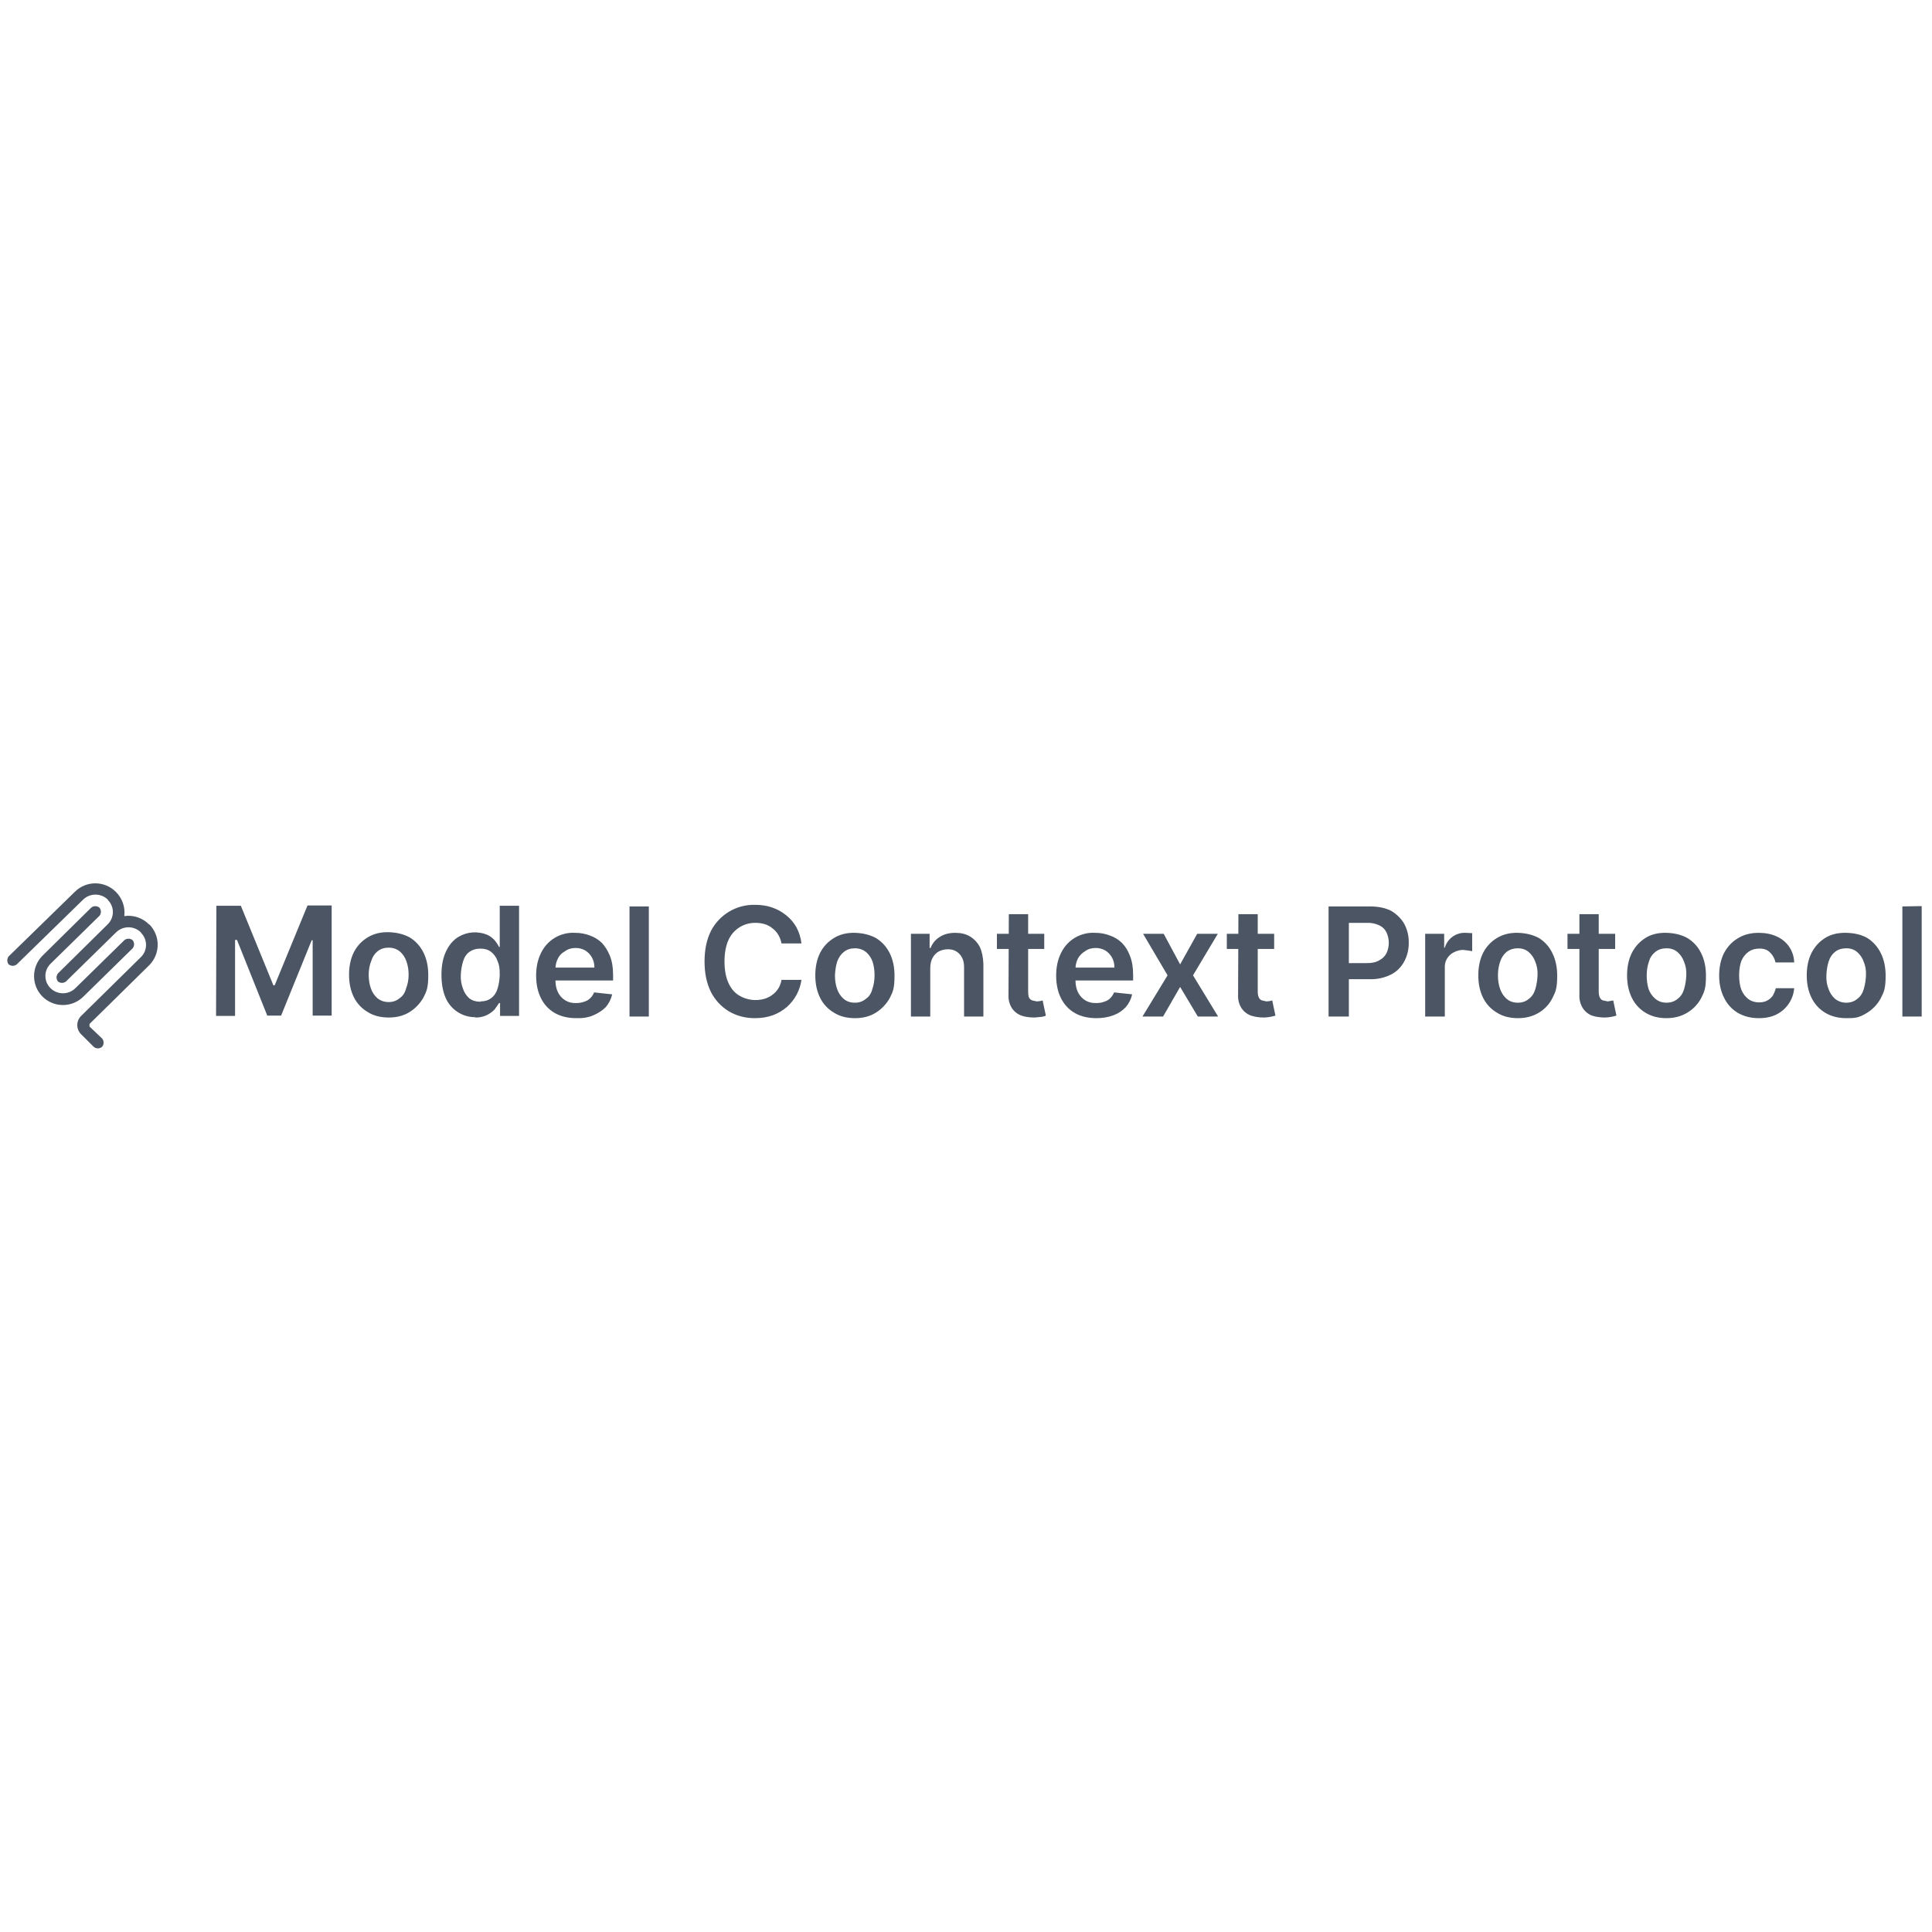
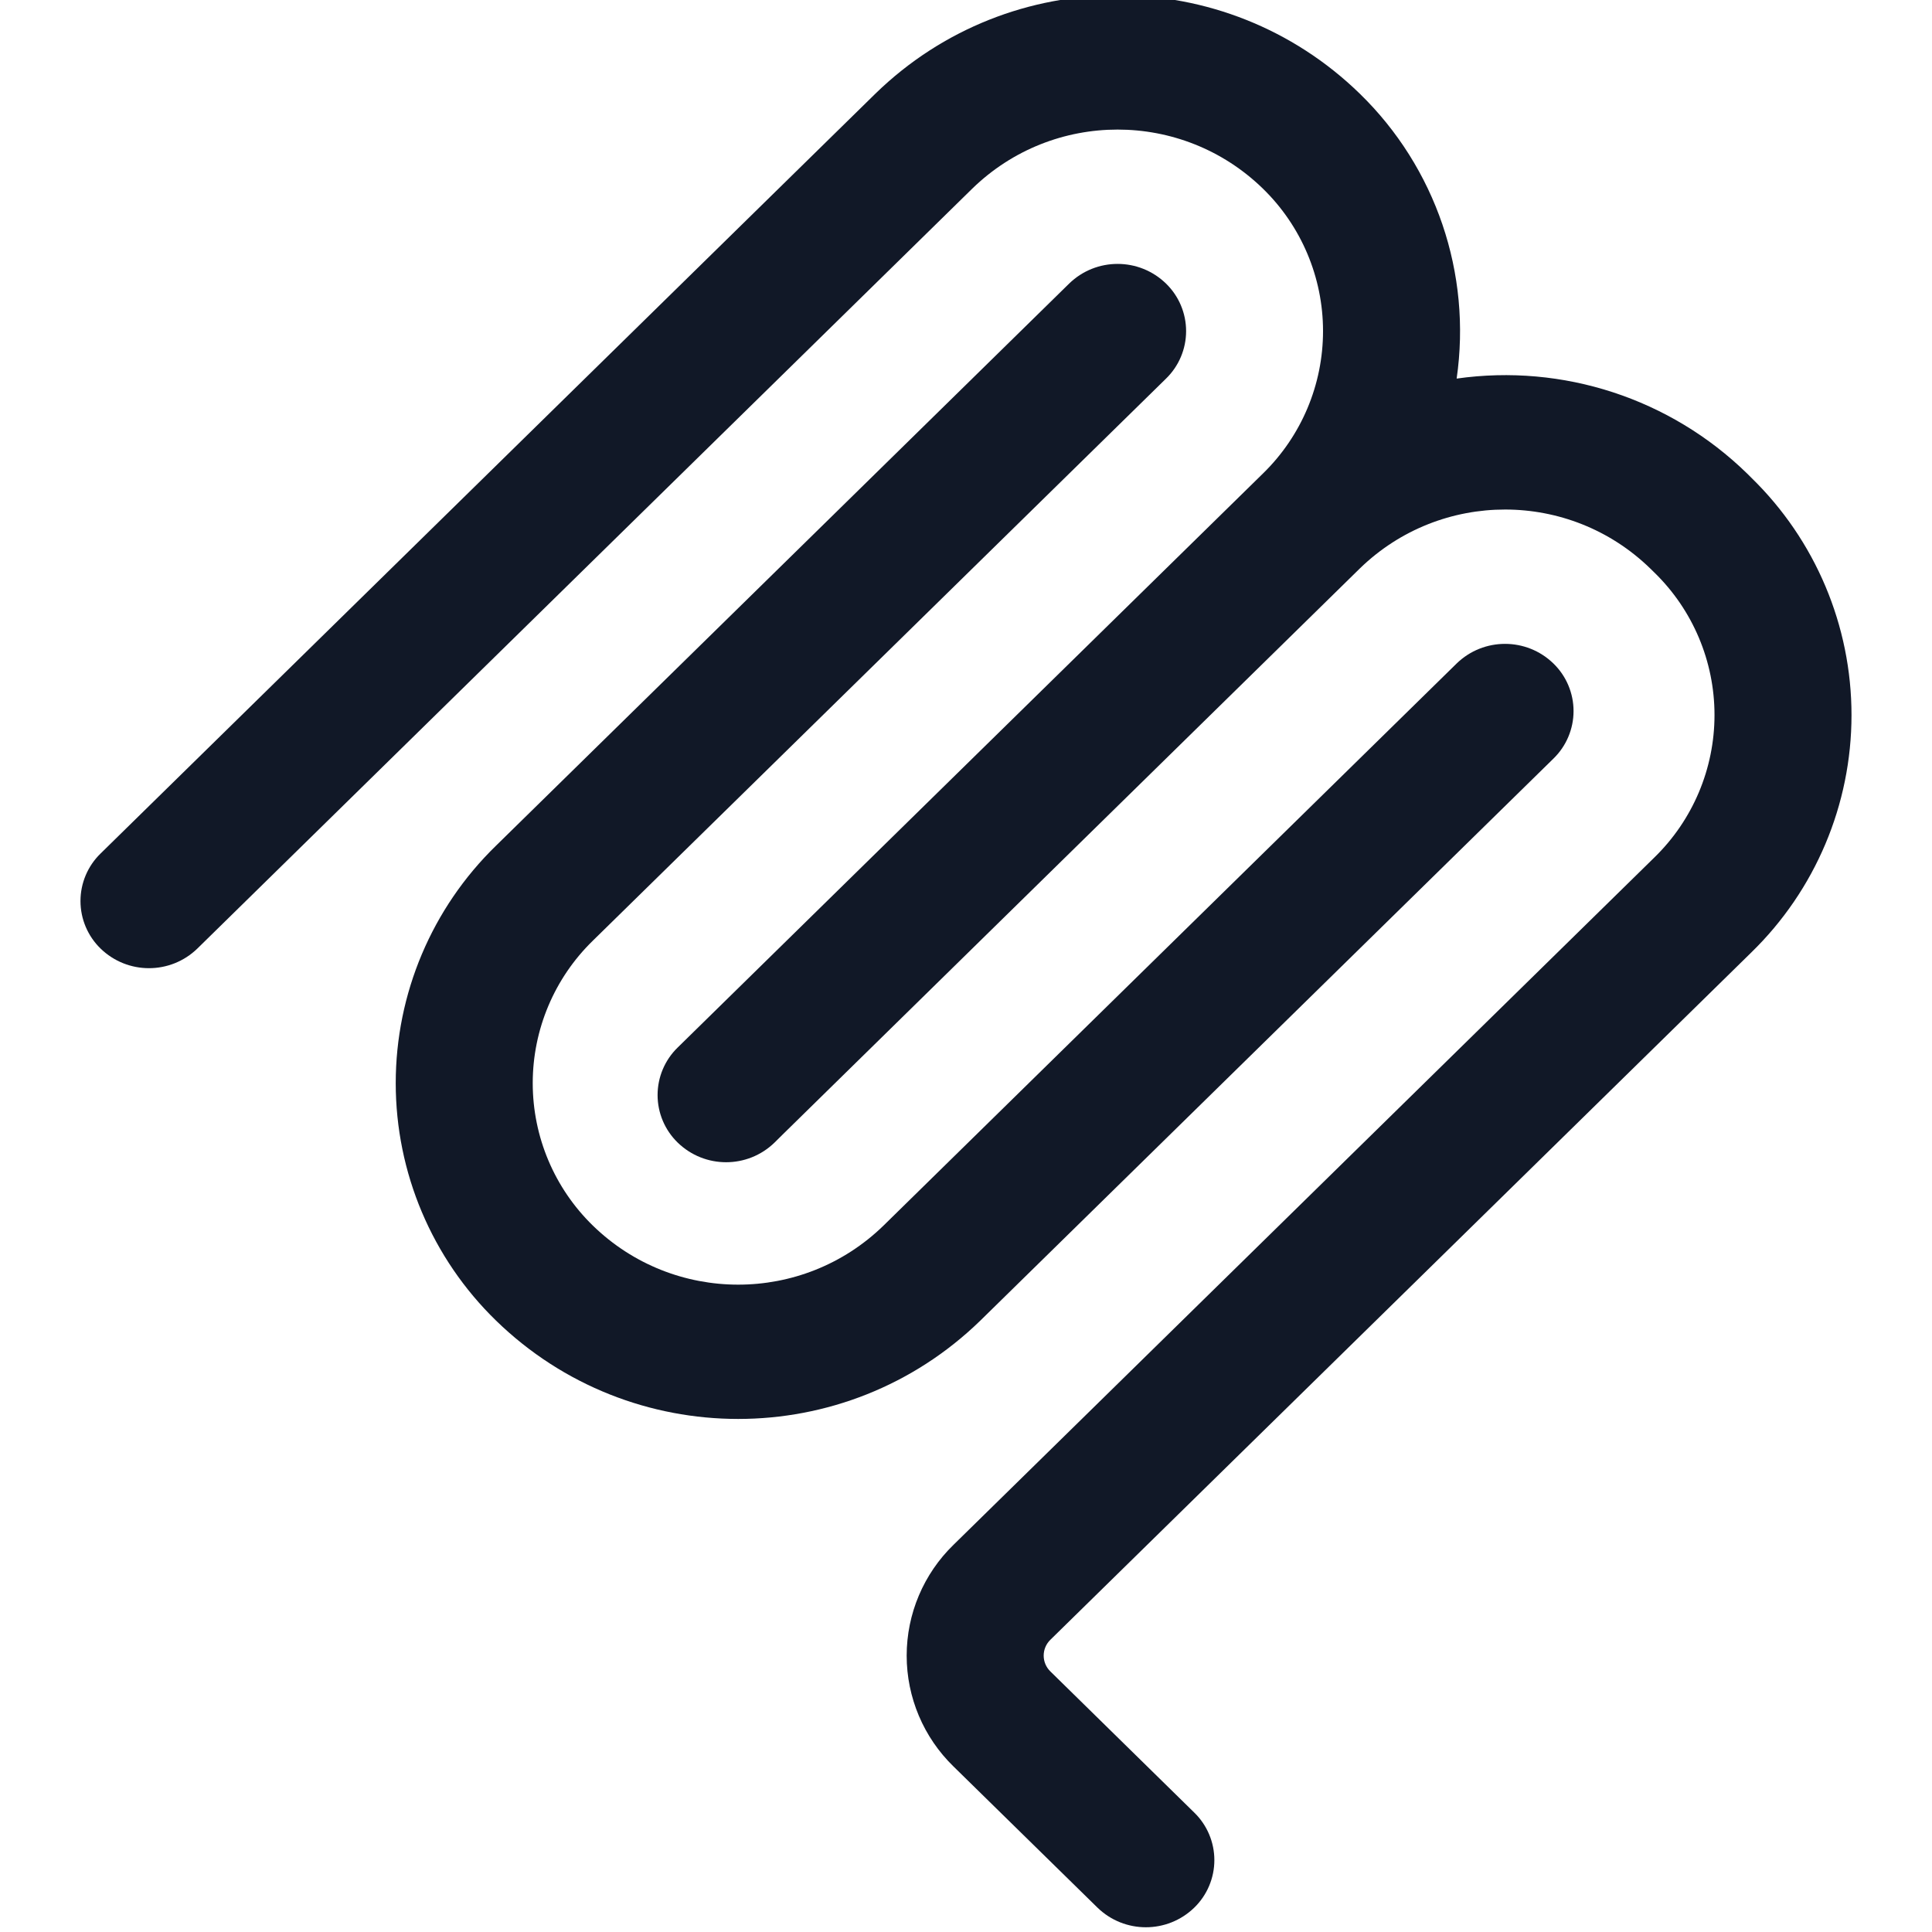
- <svg xmlns="http://www.w3.org/2000/svg" fill="#4b5563" viewBox="0 0 600 600">
-   <path d="M33.5 279.4a5.5 5.5 0 0 0-7.7 0L5.2 299.5a2 2 0 0 1-2.5 0 2 2 0 0 1 0-2.5l20.5-20a9 9 0 0 1 12.8 0 9 9 0 0 1 2.6 7.5 9 9 0 0 1 7.7 2.6h.1a9 9 0 0 1 0 12.6L27.8 318v.8l3.9 3.7a2 2 0 0 1 0 2.6 2 2 0 0 1-2.6 0l-3.8-3.8a4 4 0 0 1 0-5.9l18.5-18.2a5.3 5.3 0 0 0 0-7.5v-.1a5.5 5.5 0 0 0-7.8 0l-15.3 15-.2.2a2 2 0 0 1-2.5 0 2 2 0 0 1 0-2.5L33.5 287a5.3 5.3 0 0 0 0-7.5" />
-   <path d="M30.9 284.4a2 2 0 0 0 0-2.5 2 2 0 0 0-2.6 0l-15.2 15a9 9 0 0 0 0 12.5 9 9 0 0 0 12.9 0l15.2-14.9a2 2 0 0 0 0-2.5 2 2 0 0 0-2.6 0l-15.2 14.9a5.5 5.5 0 0 1-7.7 0 5.3 5.3 0 0 1 0-7.6zm36.3-3.1h7.6L84.9 306h.4l10.2-24.8h7.5v34.2h-5.9V292h-.3l-9.5 23.4H83l-9.4-23.5H73v23.6h-5.9zm53.5 34.7q-3.8 0-6.5-1.7a11 11 0 0 1-4.3-4.6q-1.5-3-1.5-7t1.5-7q1.5-2.9 4.3-4.6t6.5-1.6 6.5 1.6q2.8 1.7 4.3 4.7t1.5 7c0 4-.5 5-1.5 7q-1.6 2.8-4.3 4.5t-6.5 1.7m0-4.8q2 0 3.4-1.2 1.5-1 2-3 .8-2 .8-4.3t-.7-4.2a7 7 0 0 0-2-3q-1.5-1.2-3.5-1.2t-3.4 1.1-2 3q-.8 2-.8 4.3 0 2.4.7 4.3a7 7 0 0 0 2 3q1.5 1.2 3.5 1.2m27 4.7a10 10 0 0 1-9.3-6q-1.3-3-1.3-7.2t1.4-7.2 3.8-4.5a10 10 0 0 1 9-.7 7 7 0 0 1 2.4 1.8q.8 1 1.3 2h.2v-12.8h6v34.2h-5.9v-4h-.3l-1.4 2a8 8 0 0 1-6 2.5m1.6-5q2 0 3.3-1 1.4-1 2-2.9t.7-4.3c0-2.5-.2-3.1-.7-4.4a6 6 0 0 0-2-2.8q-1.3-1-3.3-1t-3.4 1-2 3-.7 4.2.7 4.3a7 7 0 0 0 2 3q1.4 1 3.4 1m29.8 5.1q-3.9 0-6.7-1.6T168 310t-1.5-7 1.5-7a11 11 0 0 1 10.6-6.3q2.4 0 4.5.8 2.1.7 3.8 2.3 1.5 1.6 2.5 4 1 2.5 1 5.9v1.8h-21v-4h15.2q0-1.8-.8-3.2a6 6 0 0 0-2-2.1q-1.4-.8-3-.8-2 0-3.3 1-1.5.8-2.2 2.2a7 7 0 0 0-.8 3.2v3.6q0 2.2.8 3.8t2.3 2.5 3.4.8a7 7 0 0 0 2.4-.4q1.1-.3 1.9-1.1a5 5 0 0 0 1.2-1.8l5.6.6a9 9 0 0 1-2 4q-1.5 1.5-3.8 2.5t-5.3.9m22.5-34.7v34.2h-6v-34.2zm47.4 11.5h-6.2a8 8 0 0 0-1-2.7 7 7 0 0 0-1.8-2 7 7 0 0 0-2.4-1.3 10 10 0 0 0-3-.4 9 9 0 0 0-8.3 5.4q-1.2 2.7-1.2 6.6t1.2 6.6 3.4 4a10 10 0 0 0 7.8 1 8 8 0 0 0 2.4-1.2 7 7 0 0 0 2.9-4.7h6.2a14 14 0 0 1-1.5 4.6 14 14 0 0 1-3 3.8 14 14 0 0 1-4.4 2.6q-2.5.9-5.6.9-4.4 0-8-2.1a15 15 0 0 1-5.6-6q-2-4-2-9.5t2-9.5a15 15 0 0 1 13.6-8.1q3 0 5.3.8a14 14 0 0 1 4.4 2.4 13 13 0 0 1 3.2 3.7 14 14 0 0 1 1.6 5.1m16.6 23.2q-3.8 0-6.5-1.7a11 11 0 0 1-4.3-4.6q-1.5-3-1.5-7t1.5-7q1.5-2.9 4.3-4.6t6.5-1.6 6.5 1.6q2.8 1.7 4.3 4.7t1.5 7c0 4-.5 5-1.5 7q-1.6 2.8-4.3 4.5t-6.5 1.7m0-4.8q2 0 3.4-1.2 1.5-1 2-3 .7-2 .7-4.3t-.6-4.2a7 7 0 0 0-2-3q-1.5-1.2-3.5-1.2t-3.4 1.1-2.1 3q-.6 2-.7 4.3 0 2.4.7 4.3a7 7 0 0 0 2 3q1.4 1.2 3.5 1.2m23.4-10.7v15h-6V290h5.8v4.4h.3a7 7 0 0 1 2.8-3.4q2-1.3 4.8-1.3t4.6 1.1q2 1.2 3.1 3.3 1 2.2 1.1 5.3v16.3h-6v-15.4q0-2.5-1.4-4t-3.6-1.5q-1.5 0-2.9.7-1.2.7-1.9 2t-.7 3.2m35.4-10.7v4.7h-14.7V290zm-11-6.1h6v24q0 1.3.3 2 .4.6 1 .8l1.4.3 1-.1.8-.2 1 4.7q-.5.3-1.4.4l-2.1.2q-2.4 0-4.1-.6a6 6 0 0 1-3-2.4 7 7 0 0 1-1-4zm27.2 32.3q-3.9 0-6.7-1.6t-4.3-4.6-1.5-7 1.5-7a11 11 0 0 1 10.6-6.3q2.4 0 4.5.8a10 10 0 0 1 3.8 2.3q1.6 1.6 2.5 4 1 2.5 1 5.9v1.8h-21v-4h15.2q0-1.8-.8-3.2a6 6 0 0 0-2-2.1q-1.4-.8-3-.8-2 0-3.3 1a6 6 0 0 0-2.2 2.2 7 7 0 0 0-.8 3.2v3.6q0 2.2.8 3.8t2.3 2.5 3.4.8q1.4 0 2.4-.4 1.1-.3 1.9-1.1.7-.7 1.2-1.8l5.6.6a9 9 0 0 1-2 4 10 10 0 0 1-3.8 2.5q-2.4.9-5.3.9m20.9-26.2 5.1 9.5 5.3-9.5h6.4l-7.7 12.9 7.8 12.8H372l-5.5-9.2-5.3 9.2h-6.4l7.8-12.8L355 290zm34.3 0v4.7H381V290zm-11.1-6.1h6v24q0 1.3.4 2t1 .8l1.3.3 1-.1.8-.2 1 4.7a13 13 0 0 1-3.5.6q-2.3 0-4.1-.6a6 6 0 0 1-3-2.4 7 7 0 0 1-1-4zm28 31.8v-34.2h12.8q4 0 6.7 1.4 2.6 1.6 4 4a12 12 0 0 1 1.4 5.9 12 12 0 0 1-1.4 5.8q-1.5 2.7-4 4a14 14 0 0 1-6.7 1.5H417v-5h7.6q2.4 0 3.8-.9a5 5 0 0 0 2.2-2.2q.7-1.5.7-3.2t-.7-3.2-2.2-2.2a8 8 0 0 0-3.8-.8h-5.7v29.1zm30 0V290h5.9v4.3h.2a6.4 6.4 0 0 1 6.4-4.6l2.1.1v5.6l-1.2-.2-1.6-.2q-1.5 0-3 .8a5 5 0 0 0-2.7 4.8v15.1zm28.8.5q-3.8 0-6.5-1.7a11 11 0 0 1-4.3-4.6q-1.5-3-1.5-7t1.5-7q1.5-2.9 4.3-4.6t6.5-1.6 6.5 1.6a11 11 0 0 1 4.2 4.7q1.5 3 1.5 7c0 4-.5 5-1.5 7a11 11 0 0 1-4.2 4.5q-2.8 1.7-6.5 1.7m0-4.8q2 0 3.4-1.2 1.4-1 2-3t.7-4.3-.7-4.2a7 7 0 0 0-2-3q-1.4-1.2-3.4-1.2t-3.5 1.1q-1.4 1.2-2 3-.7 2-.7 4.3 0 2.4.7 4.3a7 7 0 0 0 2 3q1.4 1.2 3.5 1.2m30.2-21.4v4.7h-14.8V290zm-11.1-6.1h6v24q0 1.3.4 2t1 .8 1.4.3l1.7-.3 1 4.7a13 13 0 0 1-3.5.6q-2.3 0-4.1-.6a6 6 0 0 1-2.9-2.4 7 7 0 0 1-1-4zm27 32.3q-3.7 0-6.5-1.7a11 11 0 0 1-4.2-4.6q-1.5-3-1.5-7t1.5-7q1.5-2.9 4.2-4.6t6.5-1.6 6.5 1.6a11 11 0 0 1 4.3 4.7q1.5 3 1.5 7c0 4-.5 5-1.5 7q-1.5 2.8-4.3 4.5t-6.5 1.7m0-4.8q2.1 0 3.5-1.2 1.4-1 2-3t.7-4.3-.7-4.2a7 7 0 0 0-2-3q-1.4-1.2-3.4-1.2-2.1 0-3.5 1.1-1.5 1.2-2 3-.7 2-.7 4.3 0 2.4.6 4.3a7 7 0 0 0 2.1 3q1.4 1.2 3.5 1.2m28.6 4.8q-3.7 0-6.6-1.7a11 11 0 0 1-4.2-4.7q-1.5-3-1.5-6.8 0-4 1.5-7 1.6-3 4.3-4.6 2.7-1.7 6.5-1.7 3.1 0 5.5 1.1a9 9 0 0 1 5.5 8.1h-5.8a6 6 0 0 0-1.6-3q-1.3-1.4-3.5-1.3-1.9 0-3.3 1t-2.2 2.8q-.7 1.9-.7 4.5t.7 4.5a7 7 0 0 0 2.2 2.9q1.4 1 3.3 1 1.4 0 2.4-.5a5 5 0 0 0 1.8-1.5q.6-1 1-2.4h5.7a10 10 0 0 1-5.4 8.1q-2.3 1.2-5.6 1.2m27.2 0q-3.8 0-6.6-1.7a11 11 0 0 1-4.2-4.6q-1.5-3-1.5-7t1.5-7q1.5-2.9 4.2-4.6t6.6-1.6 6.5 1.6q2.7 1.7 4.2 4.7t1.5 7c0 4-.5 5-1.5 7q-1.5 2.8-4.2 4.5c-2.7 1.7-4 1.7-6.5 1.7m0-4.8q2 0 3.4-1.2 1.4-1 2-3t.7-4.3-.7-4.2a7 7 0 0 0-2-3q-1.4-1.2-3.4-1.2-2.1 0-3.5 1.1t-2 3-.7 4.3.7 4.3a7 7 0 0 0 2 3q1.5 1.2 3.5 1.2m23.4-30v34.3h-6v-34.2z" />
+ <svg xmlns="http://www.w3.org/2000/svg" fill="#111827" fill-rule="evenodd" height="1em" style="flex:none;line-height:1" viewBox="0 0 24 24" width="1em">
+   <path d="M15.688 2.343a2.588 2.588 0 00-3.61 0l-9.626 9.44a.863.863 0 01-1.203 0 .823.823 0 010-1.18l9.626-9.44a4.313 4.313 0 016.016 0 4.116 4.116 0 011.204 3.54 4.3 4.3 0 013.609 1.18l.05.05a4.115 4.115 0 010 5.9l-8.706 8.537a.274.274 0 000 .393l1.788 1.754a.823.823 0 010 1.18.863.863 0 01-1.203 0l-1.788-1.753a1.92 1.92 0 010-2.754l8.706-8.538a2.47 2.47 0 000-3.54l-.05-.049a2.588 2.588 0 00-3.607-.003l-7.172 7.034-.002.002-.098.097a.863.863 0 01-1.204 0 .823.823 0 010-1.18l7.273-7.133a2.47 2.47 0 00-.003-3.537z" />
+   <path d="M14.485 4.703a.823.823 0 000-1.18.863.863 0 00-1.204 0l-7.119 6.982a4.115 4.115 0 000 5.9 4.314 4.314 0 006.016 0l7.12-6.982a.823.823 0 000-1.18.863.863 0 00-1.204 0l-7.119 6.982a2.588 2.588 0 01-3.61 0 2.47 2.47 0 010-3.54l7.12-6.982z" />
</svg>
